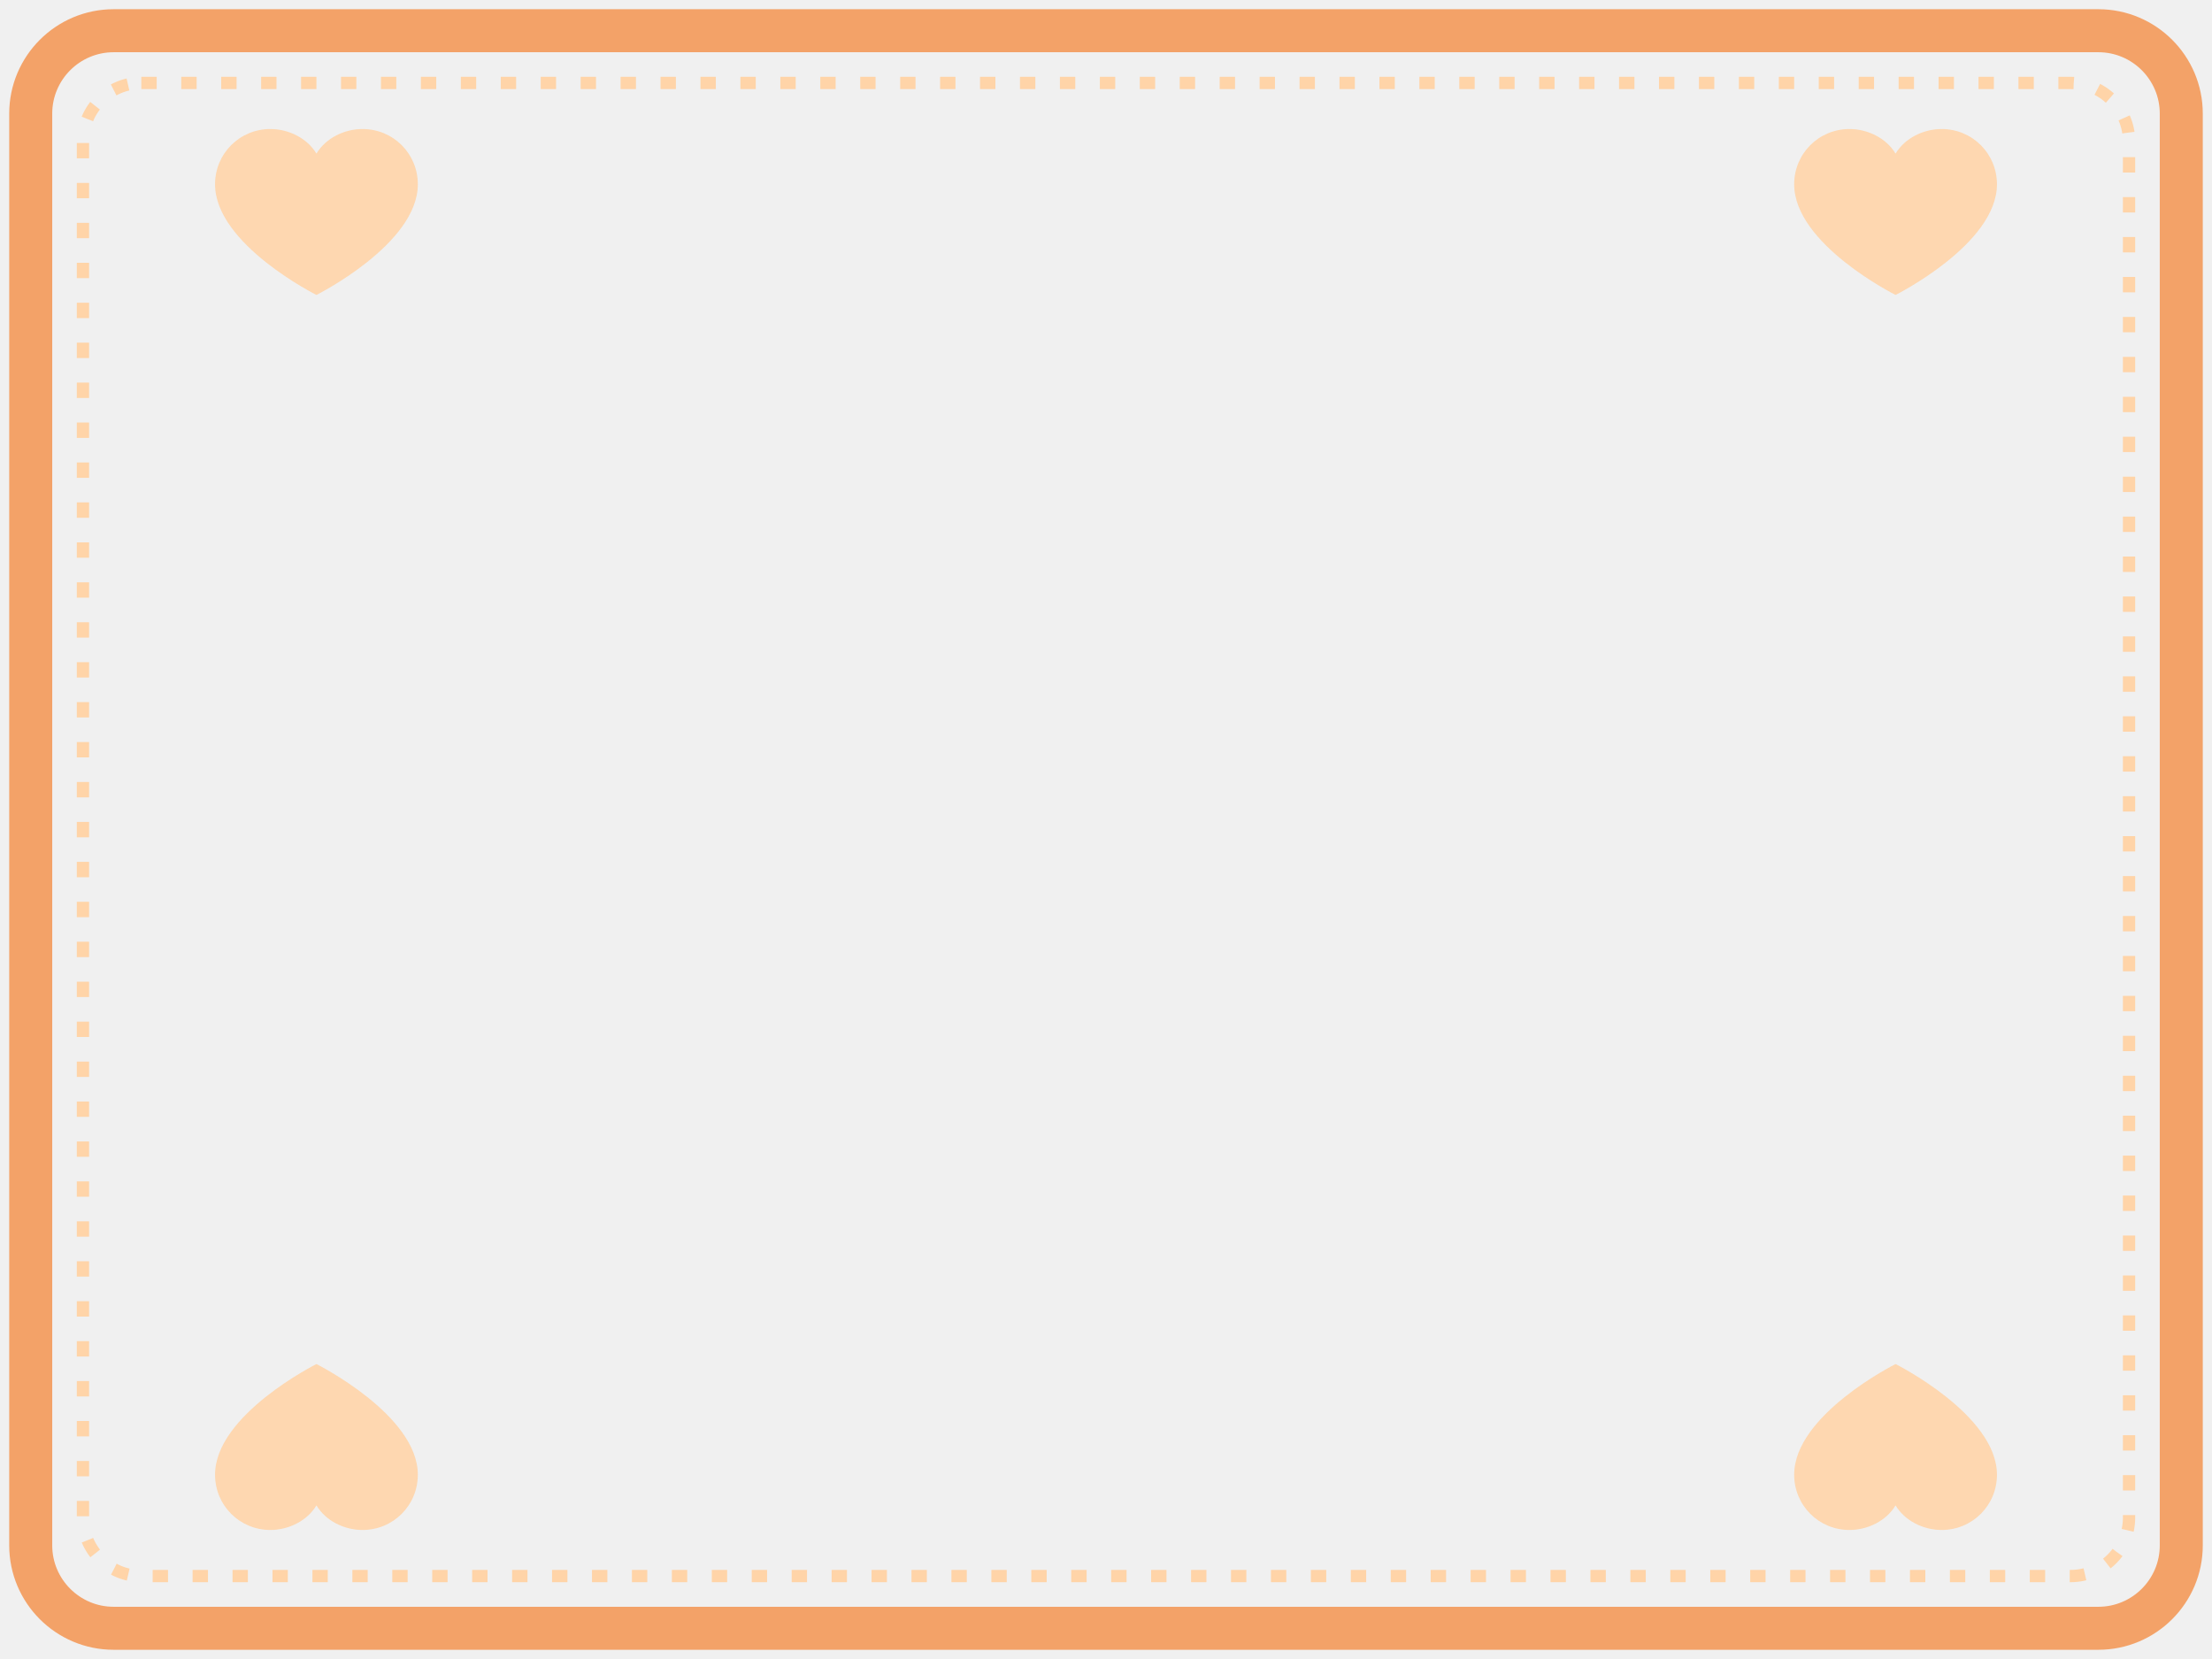
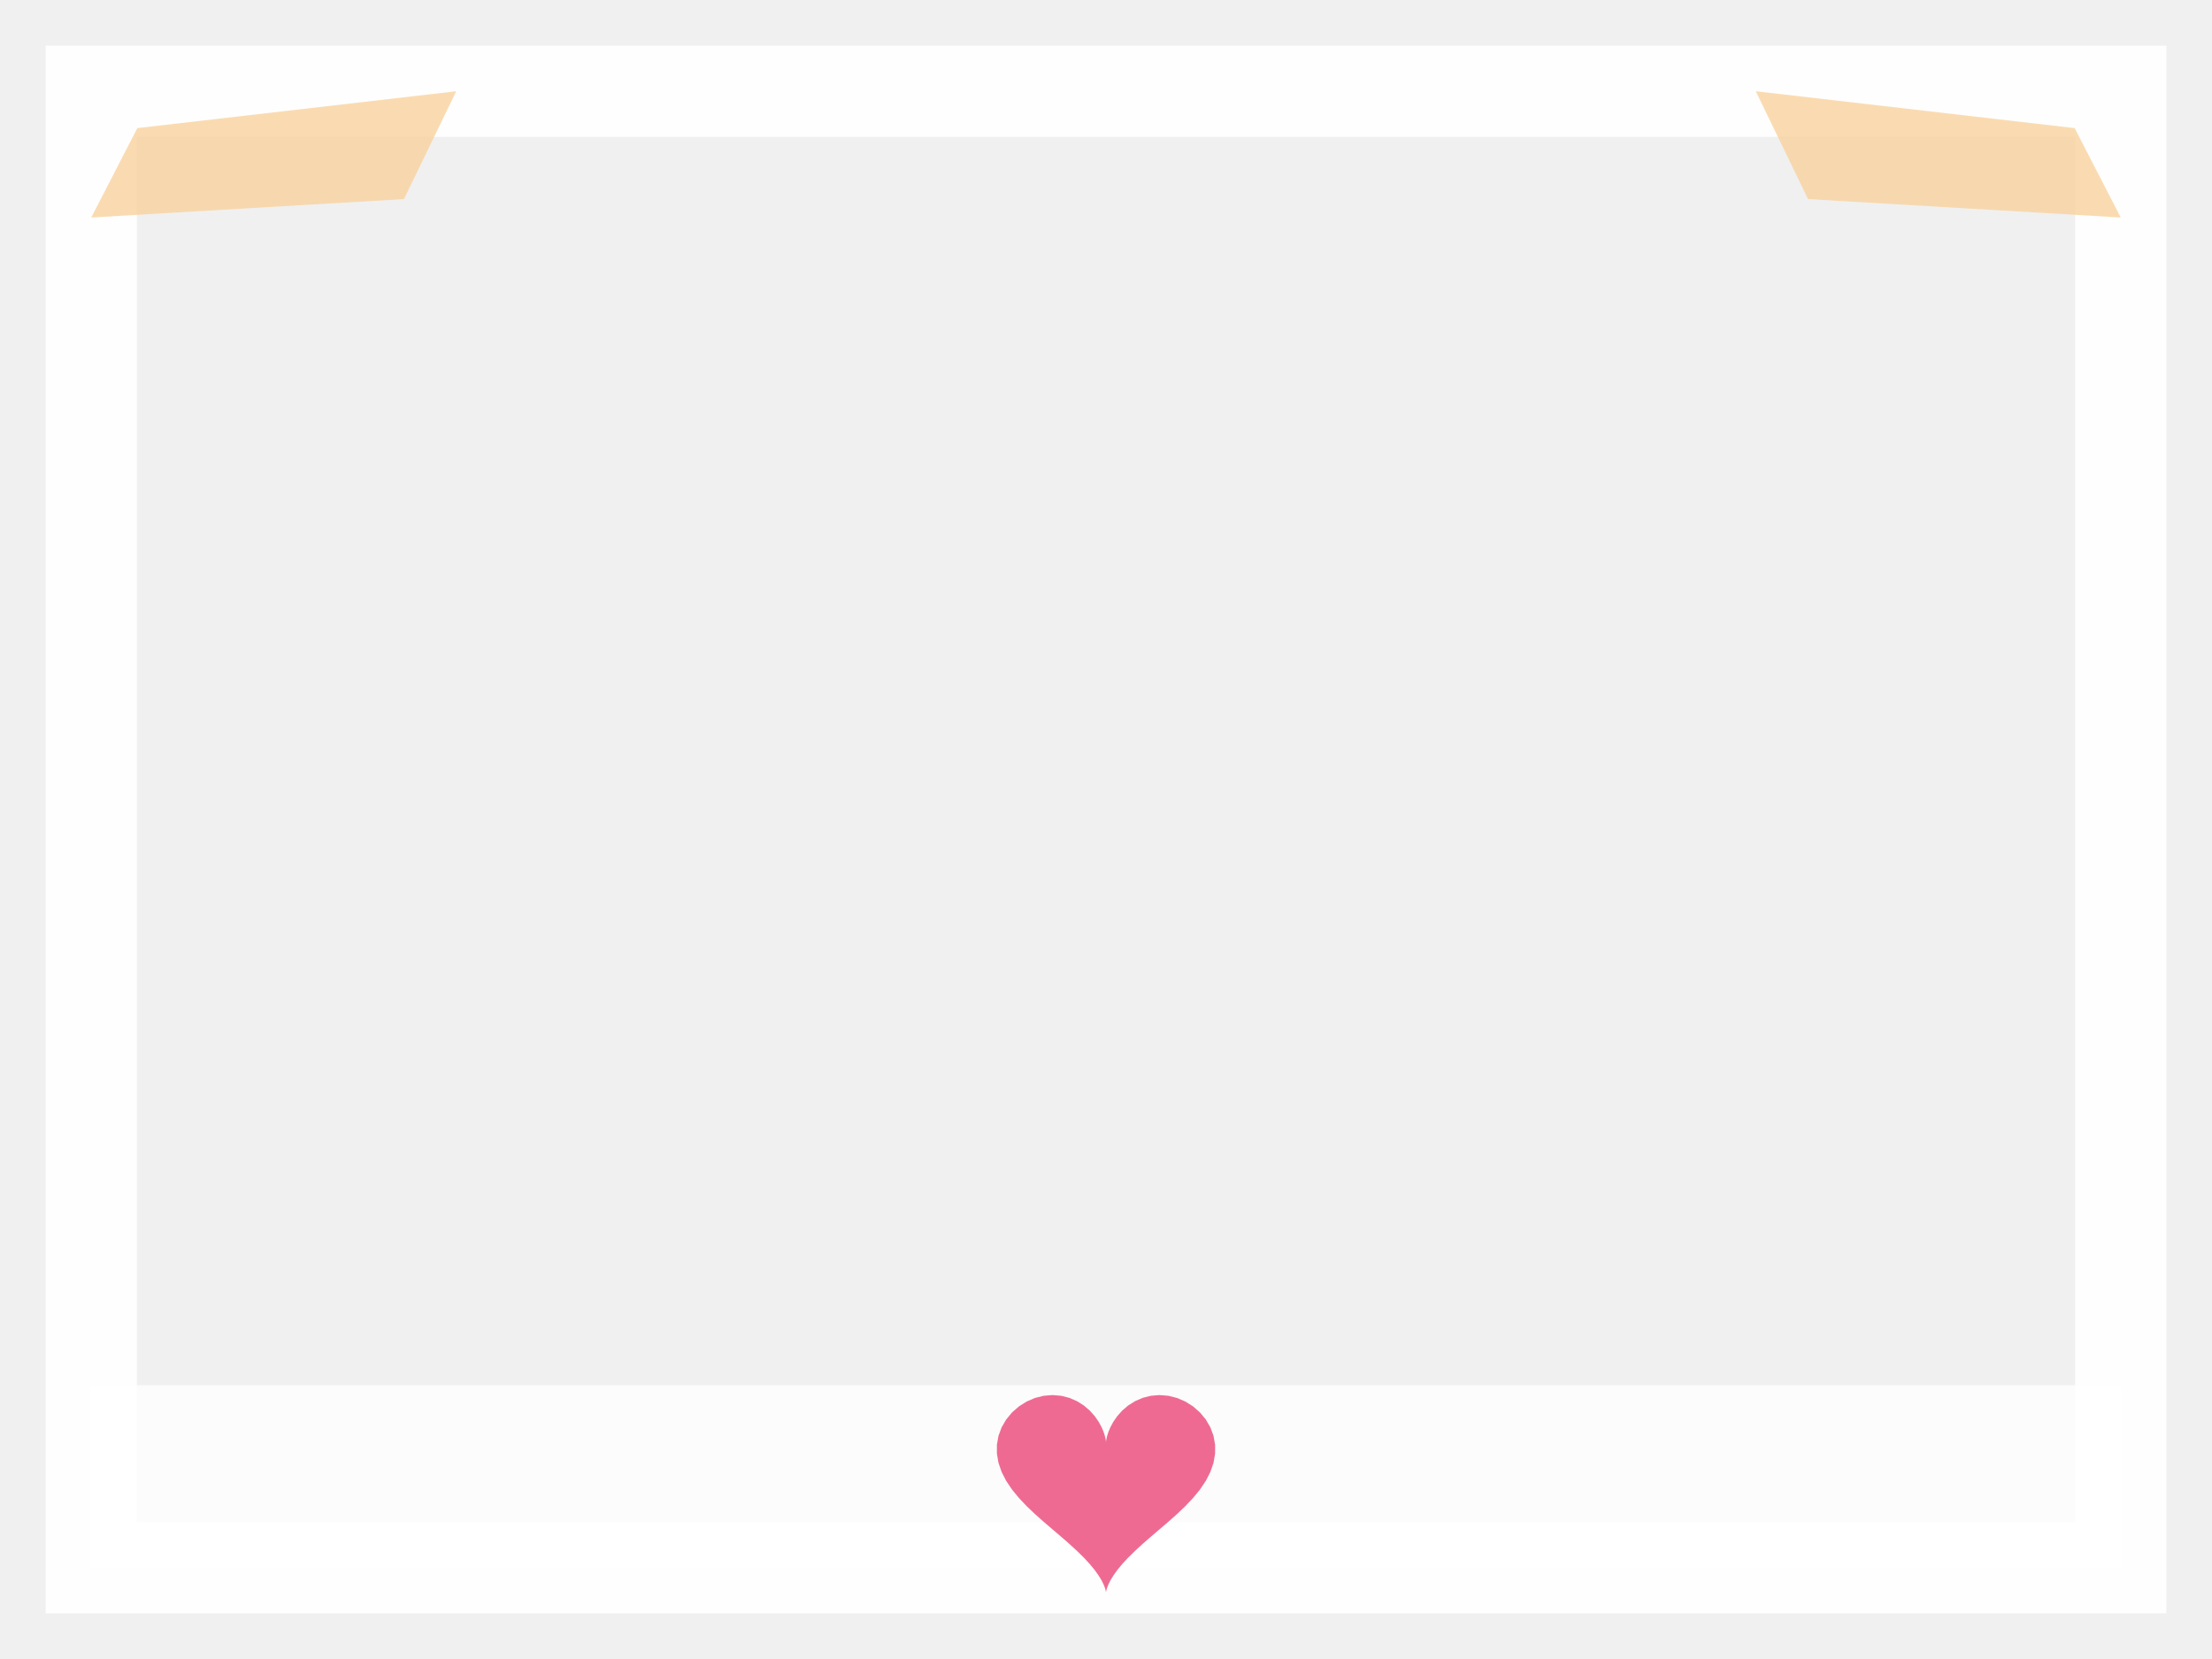
- <svg xmlns="http://www.w3.org/2000/svg" viewBox="0 0 1440 1080" fill="none">
-   <rect x="20" y="20" width="1400" height="1040" rx="54" stroke="#f3a268" stroke-width="28" />
-   <rect x="54" y="54" width="1332" height="972" rx="38" stroke="#ffd4a8" stroke-width="8" stroke-dasharray="10 16" />
-   <g fill="#ffd4a8" opacity="0.9">
-     <path d="M140 120c0-20 16-36 36-36 12 0 24 6 30 16 6-10 18-16 30-16 20 0 36 16 36 36 0 39-66 72-66 72s-66-33-66-72z" />
-     <path d="M1300 120c0-20-16-36-36-36-12 0-24 6-30 16-6-10-18-16-30-16-20 0-36 16-36 36 0 39 66 72 66 72s66-33 66-72z" />
-     <path d="M140 960c0 20 16 36 36 36 12 0 24-6 30-16 6 10 18 16 30 16 20 0 36-16 36-36 0-39-66-72-66-72s-66 33-66 72z" />
-     <path d="M1300 960c0 20-16 36-36 36-12 0-24-6-30-16-6 10-18 16-30 16-20 0-36-16-36-36 0-39 66-72 66-72s66 33 66 72z" />
-   </g>
+ <svg xmlns="http://www.w3.org/2000/svg" viewBox="0 0 1440 1080" width="1440" height="1080" fill="none">
+   <rect x="59.40" y="59.40" width="1321.20" height="961.20" stroke="#ffffff" stroke-opacity="0.95" stroke-width="59.40" />
+   <rect x="59.40" y="901.80" width="1321.20" height="118.80" fill="#ffffff" fill-opacity="0.82" />
+   <polygon points="89.40,83.40 297.00,59.40 263.00,129.60 59.40,141.60" fill="#f8d29e" fill-opacity="0.8" />
+   <polygon points="1350.60,83.40 1143.00,59.40 1177.00,129.60 1380.60,141.60" fill="#f8d29e" fill-opacity="0.8" />
+   <path d="M 720.00 938.96 L 720.02 938.52 L 720.19 937.22 L 720.64 935.14 L 721.49 932.39 L 722.85 929.13 L 724.79 925.55 L 727.36 921.85 L 730.59 918.25 L 734.45 914.95 L 738.90 912.15 L 743.85 910.00 L 749.20 908.65 L 754.82 908.18 L 760.54 908.64 L 766.22 910.06 L 771.66 912.39 L 776.71 915.58 L 781.21 919.53 L 785.00 924.12 L 787.96 929.23 L 789.99 934.72 L 791.02 940.48 L 791.02 946.37 L 789.99 952.30 L 787.96 958.20 L 785.00 963.99 L 781.21 969.65 L 776.71 975.14 L 771.66 980.48 L 766.22 985.66 L 760.54 990.70 L 754.82 995.61 L 749.20 1000.41 L 743.85 1005.08 L 738.90 1009.62 L 734.45 1013.99 L 730.59 1018.17 L 727.36 1022.08 L 724.79 1025.68 L 722.85 1028.88 L 721.49 1031.63 L 720.64 1033.84 L 720.19 1035.47 L 720.02 1036.46 L 720.00 1036.80 L 719.98 1036.46 L 719.81 1035.47 L 719.36 1033.84 L 718.51 1031.63 L 717.15 1028.88 L 715.21 1025.68 L 712.64 1022.08 L 709.41 1018.17 L 705.55 1013.99 L 701.10 1009.62 L 696.15 1005.08 L 690.80 1000.41 L 685.18 995.61 L 679.46 990.70 L 673.78 985.66 L 668.34 980.48 L 663.29 975.14 L 658.79 969.65 L 655.00 963.99 L 652.04 958.20 L 650.01 952.30 L 648.98 946.37 L 648.98 940.48 L 650.01 934.72 L 652.04 929.23 L 655.00 924.12 L 658.79 919.53 L 663.29 915.58 L 668.34 912.39 L 673.78 910.06 L 679.46 908.64 L 685.18 908.18 L 690.80 908.65 L 696.15 910.00 L 701.10 912.15 L 705.55 914.95 L 709.41 918.25 L 712.64 921.85 L 715.21 925.55 L 717.15 929.13 L 718.51 932.39 L 719.36 935.14 L 719.81 937.22 L 719.98 938.52 Z" fill="#ec5080" fill-opacity="0.85" />
</svg>
